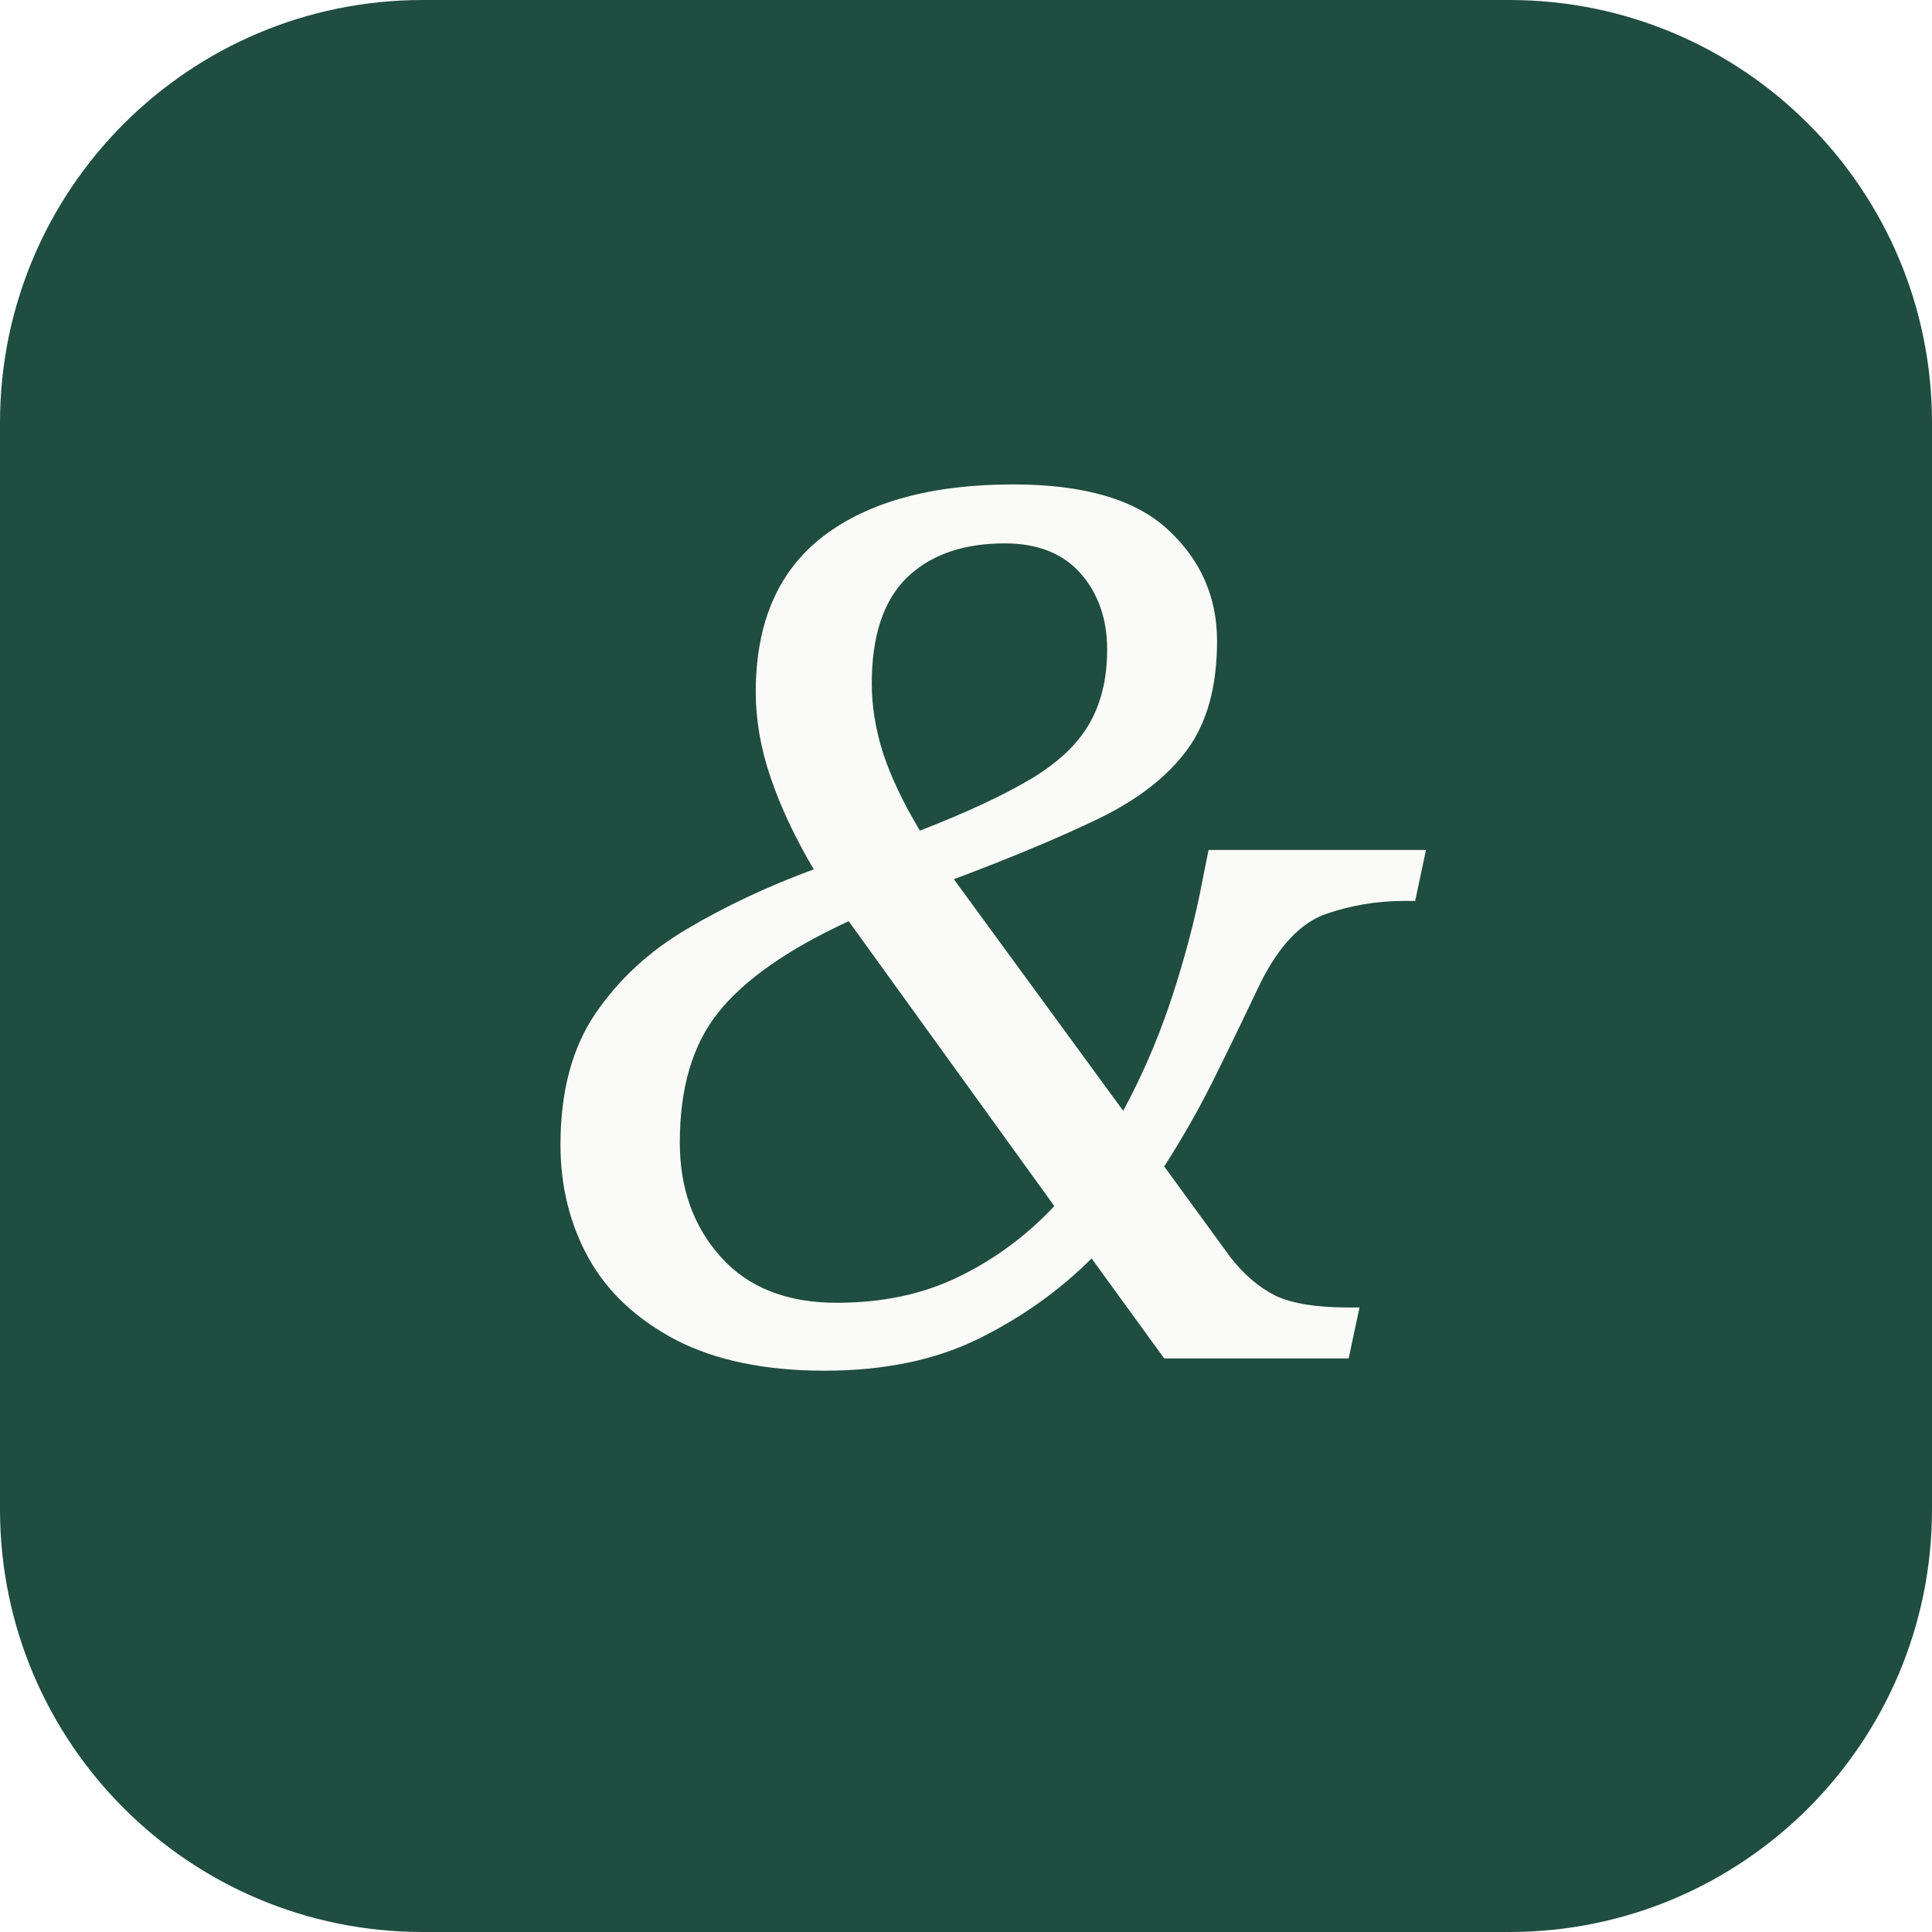
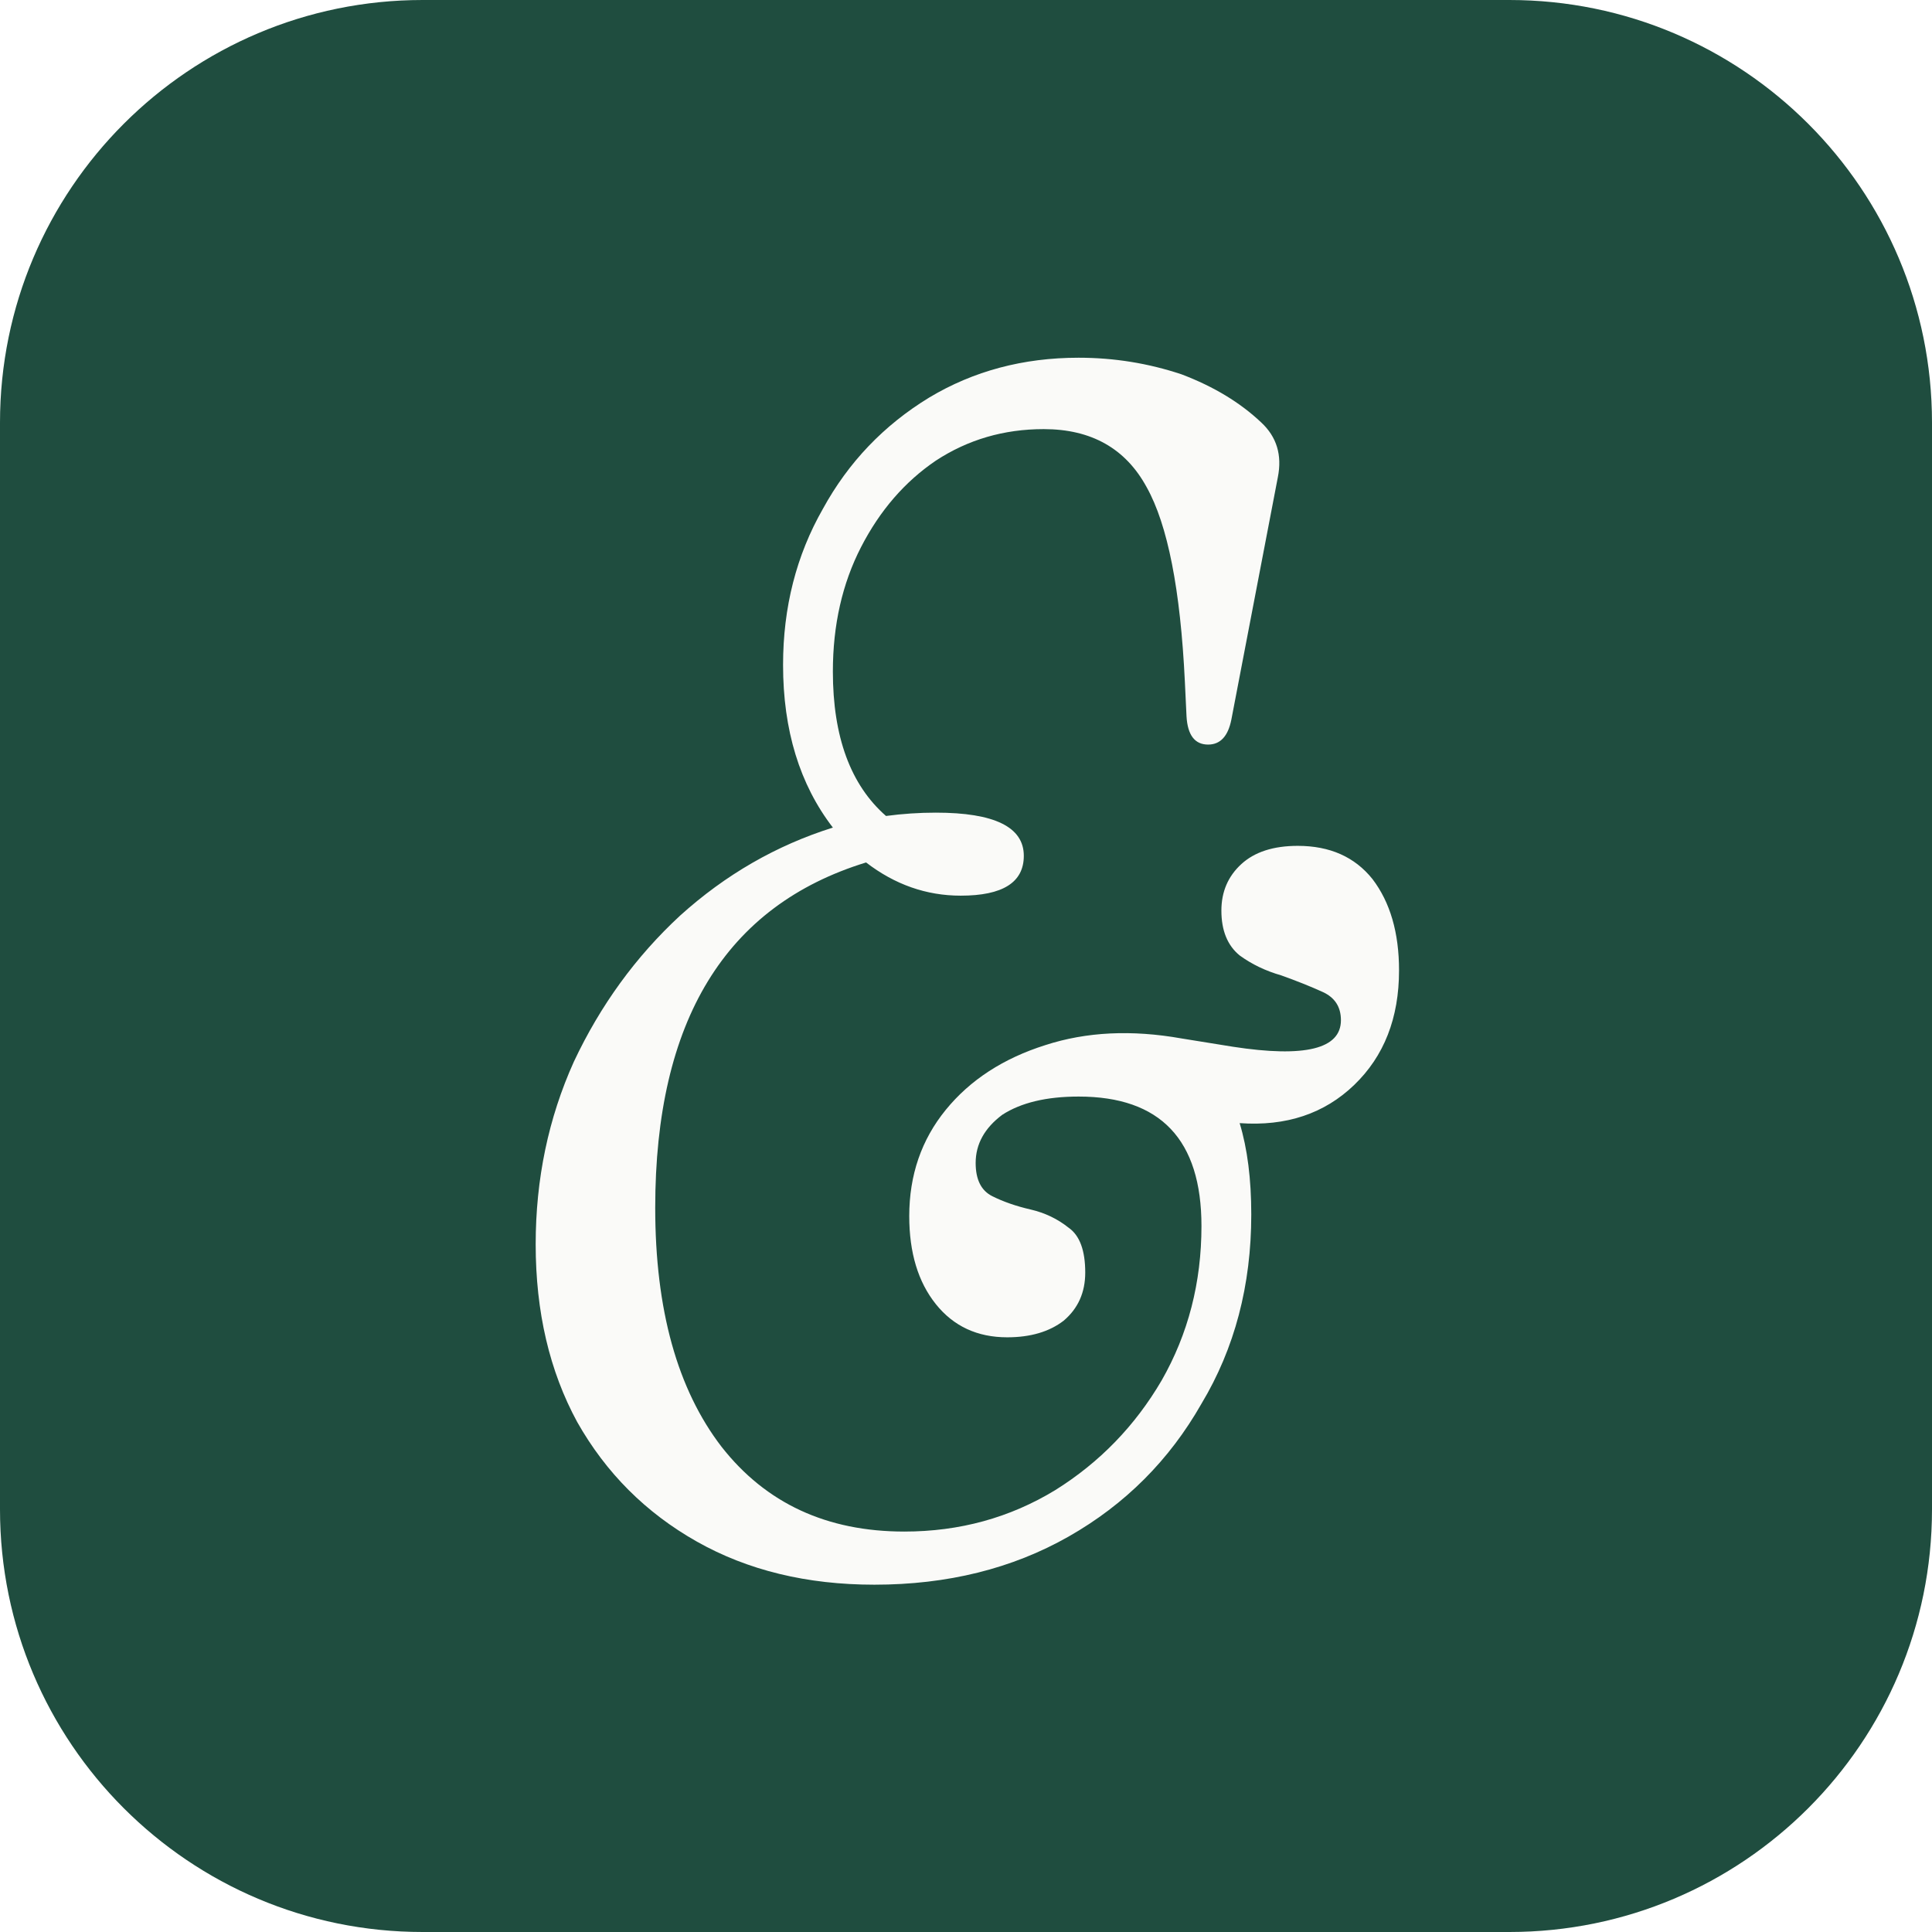
<svg xmlns="http://www.w3.org/2000/svg" viewBox="0 0 64 64">
  <rect width="64" height="64" rx="14" fill="#1F4D3F" />
-   <text x="32" y="45" text-anchor="middle" font-family="'Instrument Serif', Georgia, serif" font-style="italic" font-size="40" fill="#FAFAF8">&amp;</text>
+   <path fill="#FAFAF8" transform="translate(16.7 52) scale(.055 -.055)" d="M223 -9Q162 -9 116 17Q70 43 44 89Q19 135 19 196Q19 255 42 306Q66 357 106 394Q147 431 198 447Q168 486 168 545Q168 597 192 639Q215 681 256 706Q296 730 346 730Q378 730 408 720Q437 709 456 691Q470 678 466 658L438 512Q435 497 424 497Q412 497 411 514L410 535Q406 618 387 652Q368 687 325 687Q289 687 260 668Q232 649 215 616Q198 583 198 541Q198 482 230 454Q245 456 260 456Q313 456 313 430Q313 406 275 406Q244 406 218 426Q91 387 91 218Q91 126 131 74Q171 23 241 23Q291 23 332 48Q372 73 396 114Q420 156 420 207Q420 285 346 285Q317 285 300 274Q284 262 284 245Q284 230 294 225Q304 220 317 217Q330 214 340 206Q350 199 350 179Q350 161 337 150Q324 140 303 140Q276 140 260 160Q244 180 244 213Q244 250 266 277Q288 304 326 316Q363 328 408 320L439 315Q504 305 504 331Q504 343 493 348Q482 353 468 358Q454 362 443 370Q432 379 432 397Q432 414 444 425Q456 436 478 436Q507 436 523 416Q539 395 539 361Q539 318 512 292Q485 266 443 269Q450 246 450 214Q450 150 420 100Q391 49 340 20Q289 -9 223 -9Z" />
</svg>
